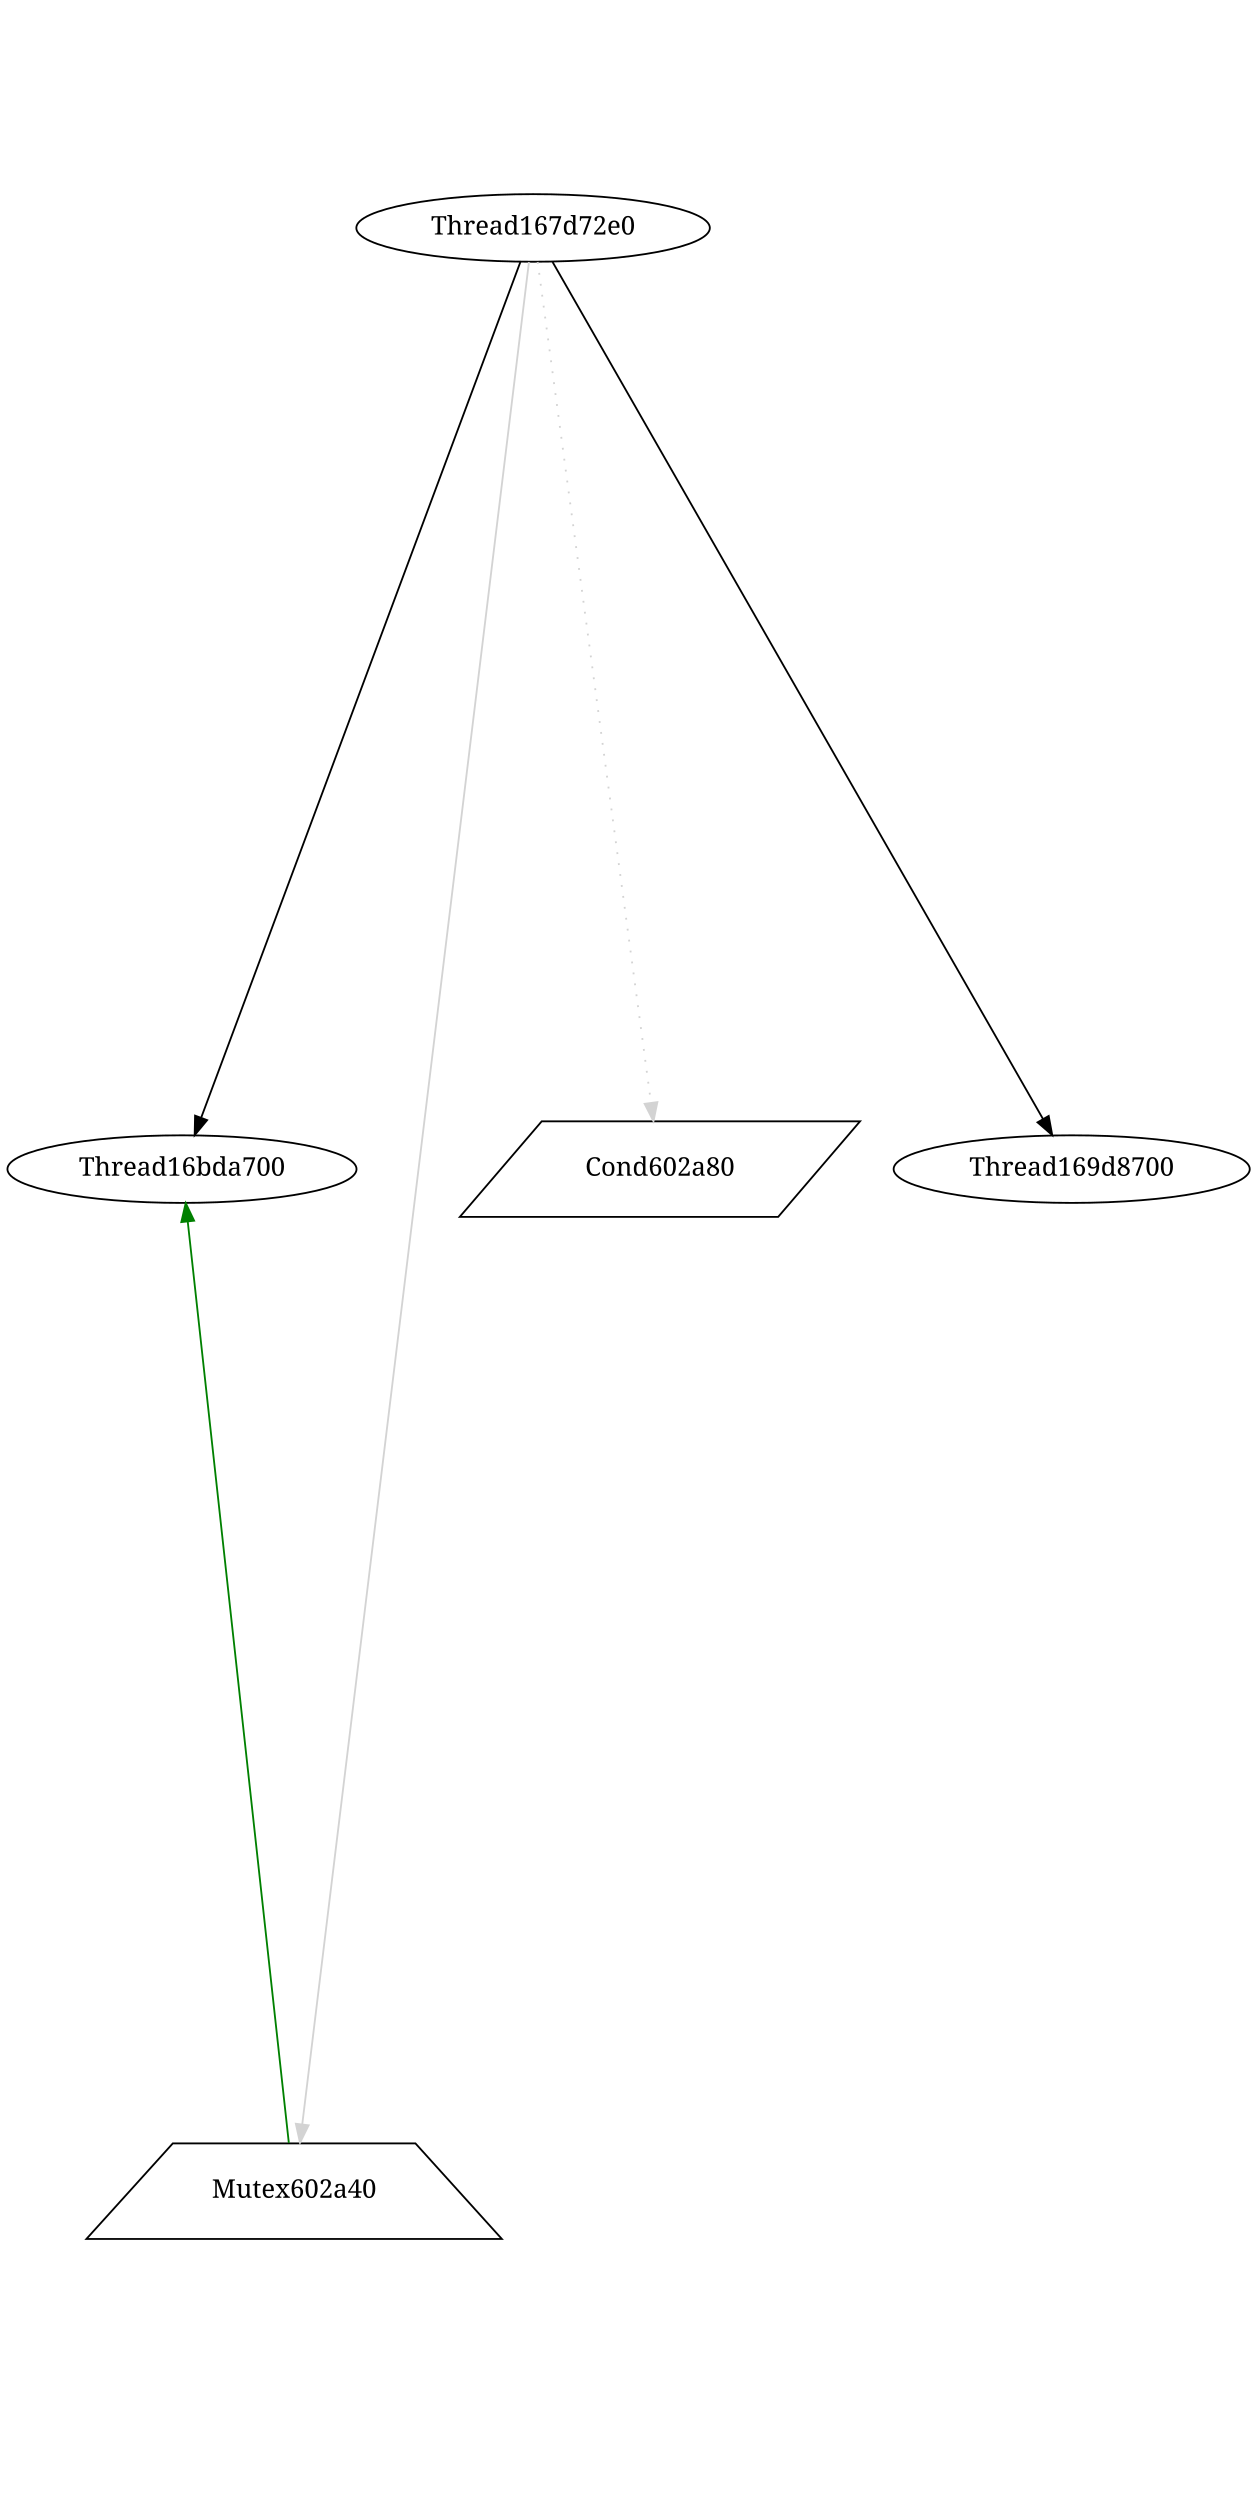
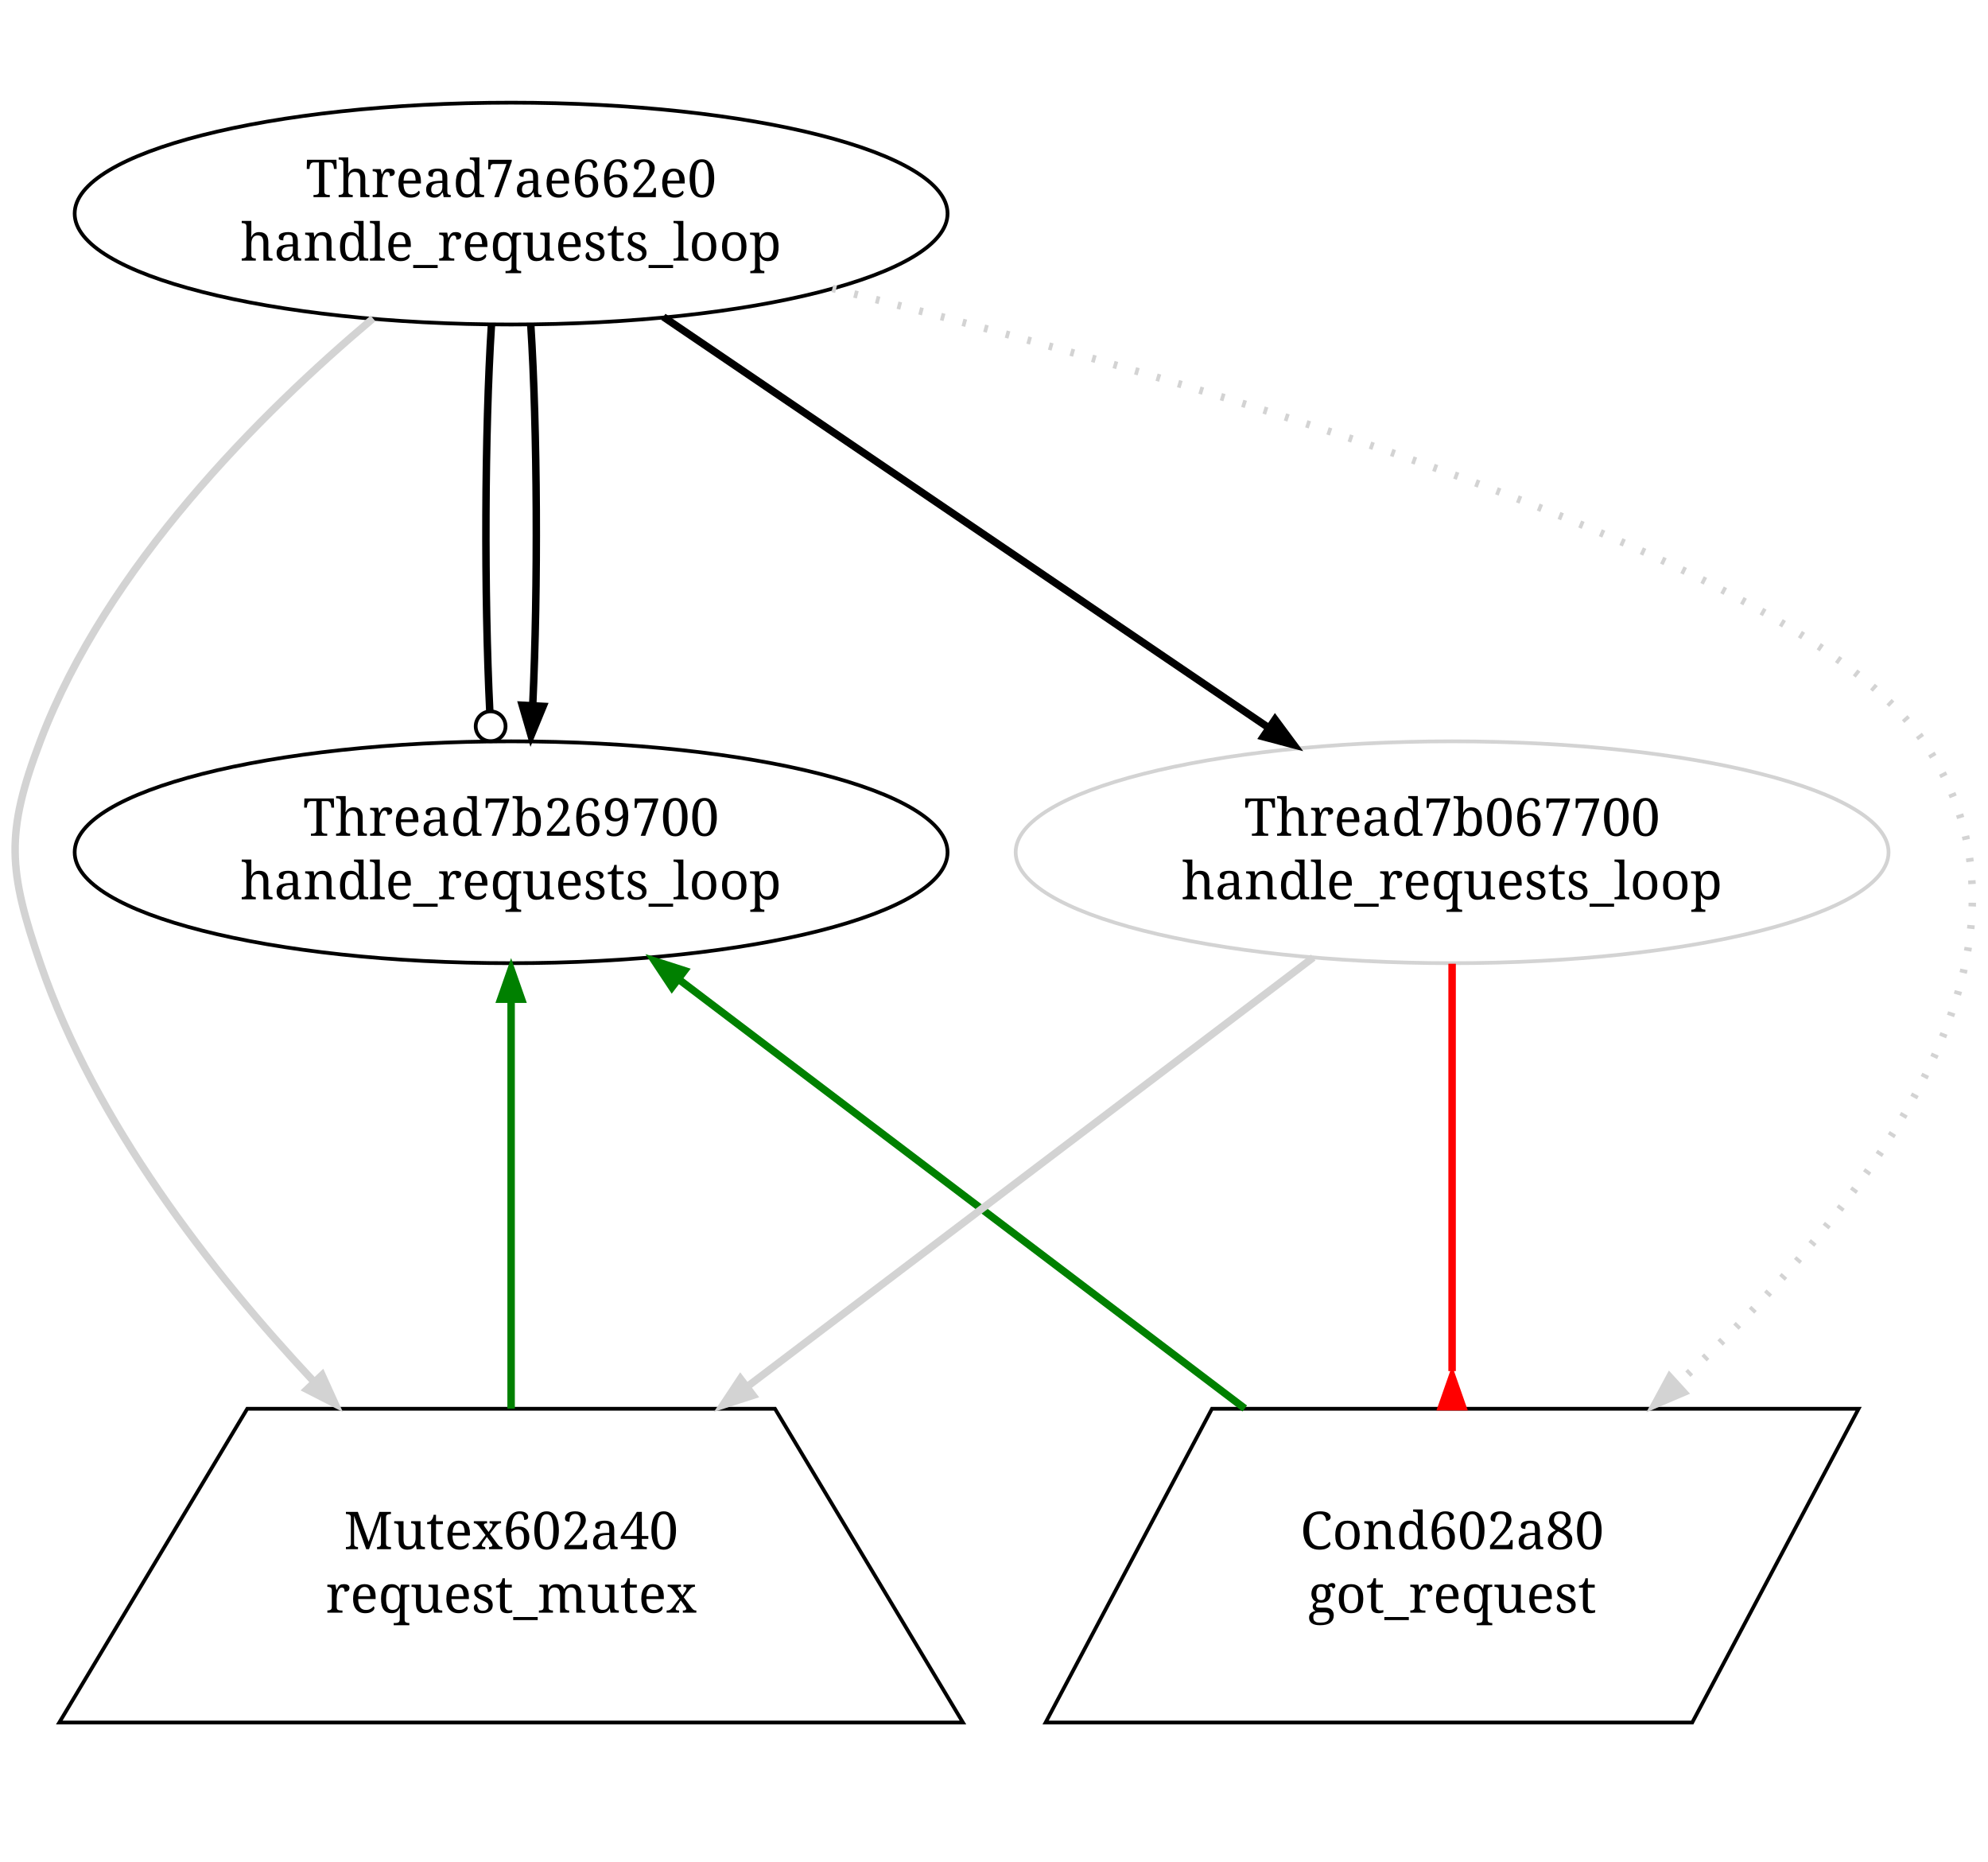
- <svg xmlns="http://www.w3.org/2000/svg" width="684pt" height="1360pt" viewBox="0.00 0.00 684.00 1360.00">
-   <g id="graph1" class="graph" transform="scale(1 1) rotate(0) translate(4 1356)">
-     <polygon fill="white" stroke="white" points="-4,5 -4,-1356 681,-1356 681,5 -4,5" />
+ <svg xmlns="http://www.w3.org/2000/svg" width="532pt" height="498pt" viewBox="0.00 0.00 532.39 498.00">
+   <g id="graph1" class="graph" transform="scale(1 1) rotate(0) translate(4 494)">
+     <polygon fill="white" stroke="white" points="-4,5 -4,-494 529.388,-494 529.388,5 -4,5" />
    <g id="node1" class="node">
-       <ellipse fill="none" stroke="black" cx="95" cy="-720" rx="94.96" ry="18.385" />
-       <text text-anchor="middle" x="95" y="-716.4" font-family="Times Roman,serif" font-size="14.00">Thread16bda700</text>
+       <polygon fill="none" stroke="black" points="203.543,-117 62.211,-117 11.877,-33 253.877,-33 203.543,-117" />
+       <text text-anchor="middle" x="132.877" y="-79.4" font-family="Times Roman,serif" font-size="14.00">Mutex602a40</text>
+       <text text-anchor="middle" x="132.877" y="-62.4" font-family="Times Roman,serif" font-size="14.00">request_mutex</text>
+     </g>
+     <g id="node2" class="node">
+       <polygon fill="none" stroke="black" points="493.736,-117 320.565,-117 276.018,-33 449.188,-33 493.736,-117" />
+       <text text-anchor="middle" x="384.877" y="-79.4" font-family="Times Roman,serif" font-size="14.00">Cond602a80</text>
+       <text text-anchor="middle" x="384.877" y="-62.4" font-family="Times Roman,serif" font-size="14.00">got_request</text>
    </g>
    <g id="node3" class="node">
-       <polygon fill="none" stroke="black" points="221.994,-190 90.006,-190 43,-138 269,-138 221.994,-190" />
-       <text text-anchor="middle" x="156" y="-160.4" font-family="Times Roman,serif" font-size="14.00">Mutex602a40</text>
+       <ellipse fill="none" stroke="black" cx="132.877" cy="-437" rx="116.88" ry="29.698" />
+       <text text-anchor="middle" x="132.877" y="-441.4" font-family="Times Roman,serif" font-size="14.00">Thread7ae662e0</text>
+       <text text-anchor="middle" x="132.877" y="-424.4" font-family="Times Roman,serif" font-size="14.00">handle_requests_loop</text>
+     </g>
+     <g id="edge4" class="edge">
+       <path fill="none" stroke="lightgray" stroke-width="2" d="M95.898,-408.925C65.485,-383.317 24.613,-342.466 6.877,-296 -2.633,-271.087 -1.815,-261.21 6.877,-236 21.488,-193.621 52.35,-153.871 79.872,-124.471" />
+       <polygon fill="lightgray" stroke="lightgray" points="82.415,-126.876 86.785,-117.224 77.35,-122.044 82.415,-126.876" />
+     </g>
+     <g id="edge6" class="edge">
+       <path fill="none" stroke="lightgray" stroke-width="2" stroke-dasharray="1,5" d="M218.925,-416.958C319.54,-391.578 476.723,-345.192 510.877,-296 550.168,-239.407 494.792,-169.726 445.529,-123.92" />
+       <polygon fill="lightgray" stroke="lightgray" points="447.752,-121.211 438.005,-117.059 443.036,-126.383 447.752,-121.211" />
+     </g>
+     <g id="node5" class="node">
+       <ellipse fill="none" stroke="black" cx="132.877" cy="-266" rx="116.88" ry="29.698" />
+       <text text-anchor="middle" x="132.877" y="-270.4" font-family="Times Roman,serif" font-size="14.00">Thread7b269700</text>
+       <text text-anchor="middle" x="132.877" y="-253.4" font-family="Times Roman,serif" font-size="14.00">handle_requests_loop</text>
    </g>
    <g id="edge2" class="edge">
-       <path fill="none" stroke="green" d="M98.145,-691.335C108.726,-594.887 142.944,-283.002 153.12,-190.251" />
-       <polygon fill="green" stroke="green" points="94.641,-691.179 97.03,-701.501 101.599,-691.942 94.641,-691.179" />
-     </g>
-     <g id="node4" class="node">
-       <polygon fill="none" stroke="black" points="463.859,-746 290.689,-746 246.141,-694 419.311,-694 463.859,-746" />
-       <text text-anchor="middle" x="355" y="-716.4" font-family="Times Roman,serif" font-size="14.00">Cond602a80</text>
-     </g>
-     <g id="node5" class="node">
-       <ellipse fill="none" stroke="black" cx="579" cy="-720" rx="96.874" ry="18.385" />
-       <text text-anchor="middle" x="579" y="-716.4" font-family="Times Roman,serif" font-size="14.00">Thread169d8700</text>
-     </g>
-     <g id="node6" class="node">
-       <ellipse fill="none" stroke="black" cx="286" cy="-1232" rx="96.166" ry="18.385" />
-       <text text-anchor="middle" x="286" y="-1228.4" font-family="Times Roman,serif" font-size="14.00">Thread167d72e0</text>
-     </g>
-     <g id="edge4" class="edge">
-       <path fill="none" stroke="black" d="M279.089,-1213.48C250.339,-1136.41 140.092,-840.874 105.468,-748.061" />
-       <polygon fill="black" stroke="black" points="108.676,-746.646 101.901,-738.5 102.117,-749.093 108.676,-746.646" />
-     </g>
-     <g id="edge6" class="edge">
-       <path fill="none" stroke="lightgray" d="M283.744,-1213.46C268.552,-1088.66 181.171,-370.786 160.42,-200.311" />
-       <polygon fill="lightgray" stroke="lightgray" points="163.888,-199.838 159.205,-190.334 156.939,-200.683 163.888,-199.838" />
+       <path fill="none" stroke="black" stroke-width="2" d="M127.61,-407.214C125.794,-378.491 125.646,-334.908 127.166,-303.763" />
+       <ellipse fill="none" stroke="black" cx="127.391" cy="-299.725" rx="4" ry="4" />
    </g>
    <g id="edge8" class="edge">
-       <path fill="none" stroke="lightgray" stroke-dasharray="1,5" d="M288.497,-1213.48C298.601,-1138.5 336.567,-856.778 350.139,-756.07" />
-       <polygon fill="lightgray" stroke="lightgray" points="353.619,-756.453 351.486,-746.075 346.682,-755.518 353.619,-756.453" />
+       <path fill="none" stroke="black" stroke-width="2" d="M138.144,-407.214C139.921,-379.102 140.101,-336.756 138.682,-305.768" />
+       <polygon fill="black" stroke="black" points="142.175,-305.528 138.14,-295.731 135.185,-305.905 142.175,-305.528" />
+     </g>
+     <g id="node10" class="node">
+       <ellipse fill="none" stroke="lightgray" cx="384.877" cy="-266" rx="116.88" ry="29.698" />
+       <text text-anchor="middle" x="384.877" y="-270.4" font-family="Times Roman,serif" font-size="14.00">Thread7b067700</text>
+       <text text-anchor="middle" x="384.877" y="-253.4" font-family="Times Roman,serif" font-size="14.00">handle_requests_loop</text>
    </g>
    <g id="edge10" class="edge">
-       <path fill="none" stroke="black" d="M296.601,-1213.48C340.839,-1136.17 510.857,-839.076 563.423,-747.22" />
-       <polygon fill="black" stroke="black" points="566.484,-748.918 568.413,-738.5 560.408,-745.441 566.484,-748.918" />
+       <path fill="none" stroke="black" stroke-width="2" d="M173.645,-409.336C217.707,-379.436 287.948,-331.773 335.204,-299.707" />
+       <polygon fill="black" stroke="black" points="337.439,-302.42 343.749,-293.908 333.509,-296.627 337.439,-302.42" />
+     </g>
+     <g id="edge12" class="edge">
+       <path fill="none" stroke="green" stroke-width="2" d="M132.877,-225.852C132.877,-193.938 132.877,-149.43 132.877,-117.034" />
+       <polygon fill="green" stroke="green" points="129.377,-226.156 132.877,-236.156 136.377,-226.156 129.377,-226.156" />
+     </g>
+     <g id="edge14" class="edge">
+       <path fill="none" stroke="green" stroke-width="2" d="M178.244,-231.615C220.619,-199.497 283.977,-151.476 329.355,-117.082" />
+       <polygon fill="green" stroke="green" points="175.916,-228.988 170.06,-237.817 180.144,-234.566 175.916,-228.988" />
+     </g>
+     <g id="edge16" class="edge">
+       <path fill="none" stroke="lightgray" stroke-width="2" d="M347.693,-237.817C307.96,-207.702 244.253,-159.416 196.516,-123.234" />
+       <polygon fill="lightgray" stroke="lightgray" points="198.482,-120.333 188.399,-117.082 194.254,-125.912 198.482,-120.333" />
+     </g>
+     <g id="edge18" class="edge">
+       <path fill="none" stroke="red" stroke-width="2" d="M384.877,-236.156C384.877,-207.031 384.877,-162.114 384.877,-127.092" />
+       <polygon fill="red" stroke="red" points="388.377,-117.034 384.877,-127.034 381.377,-117.034 388.377,-117.034" />
    </g>
  </g>
</svg>
